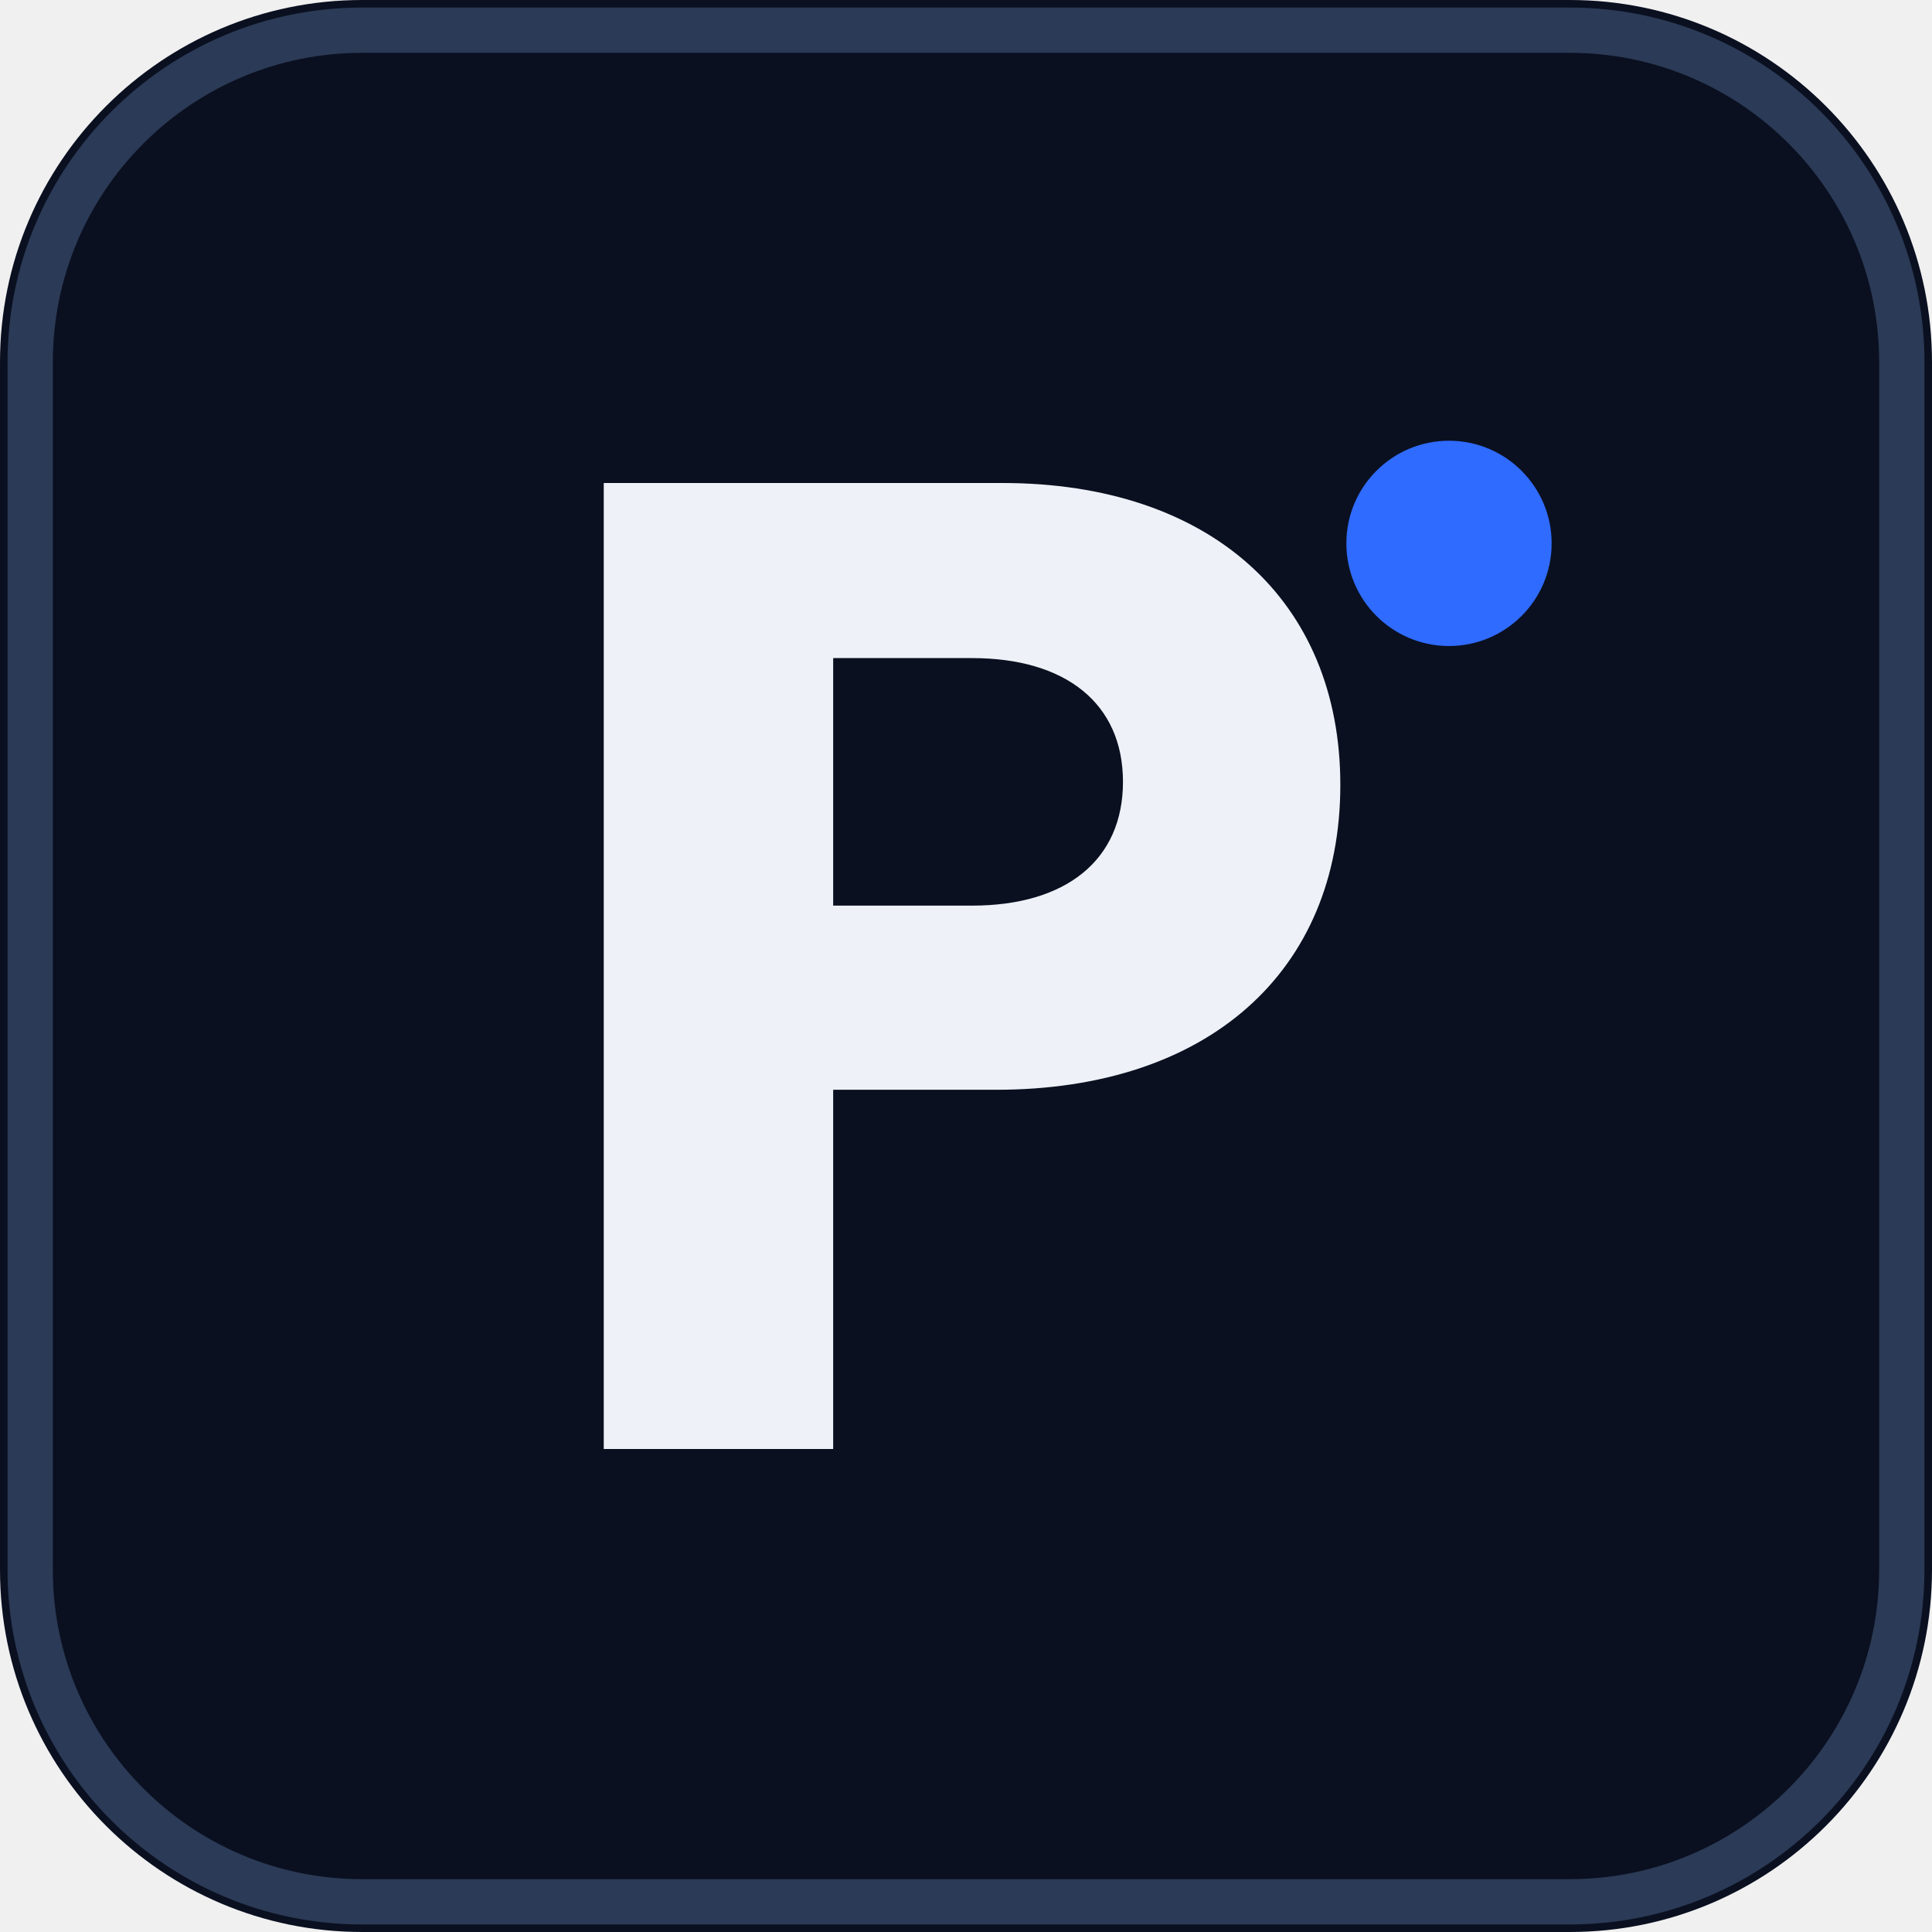
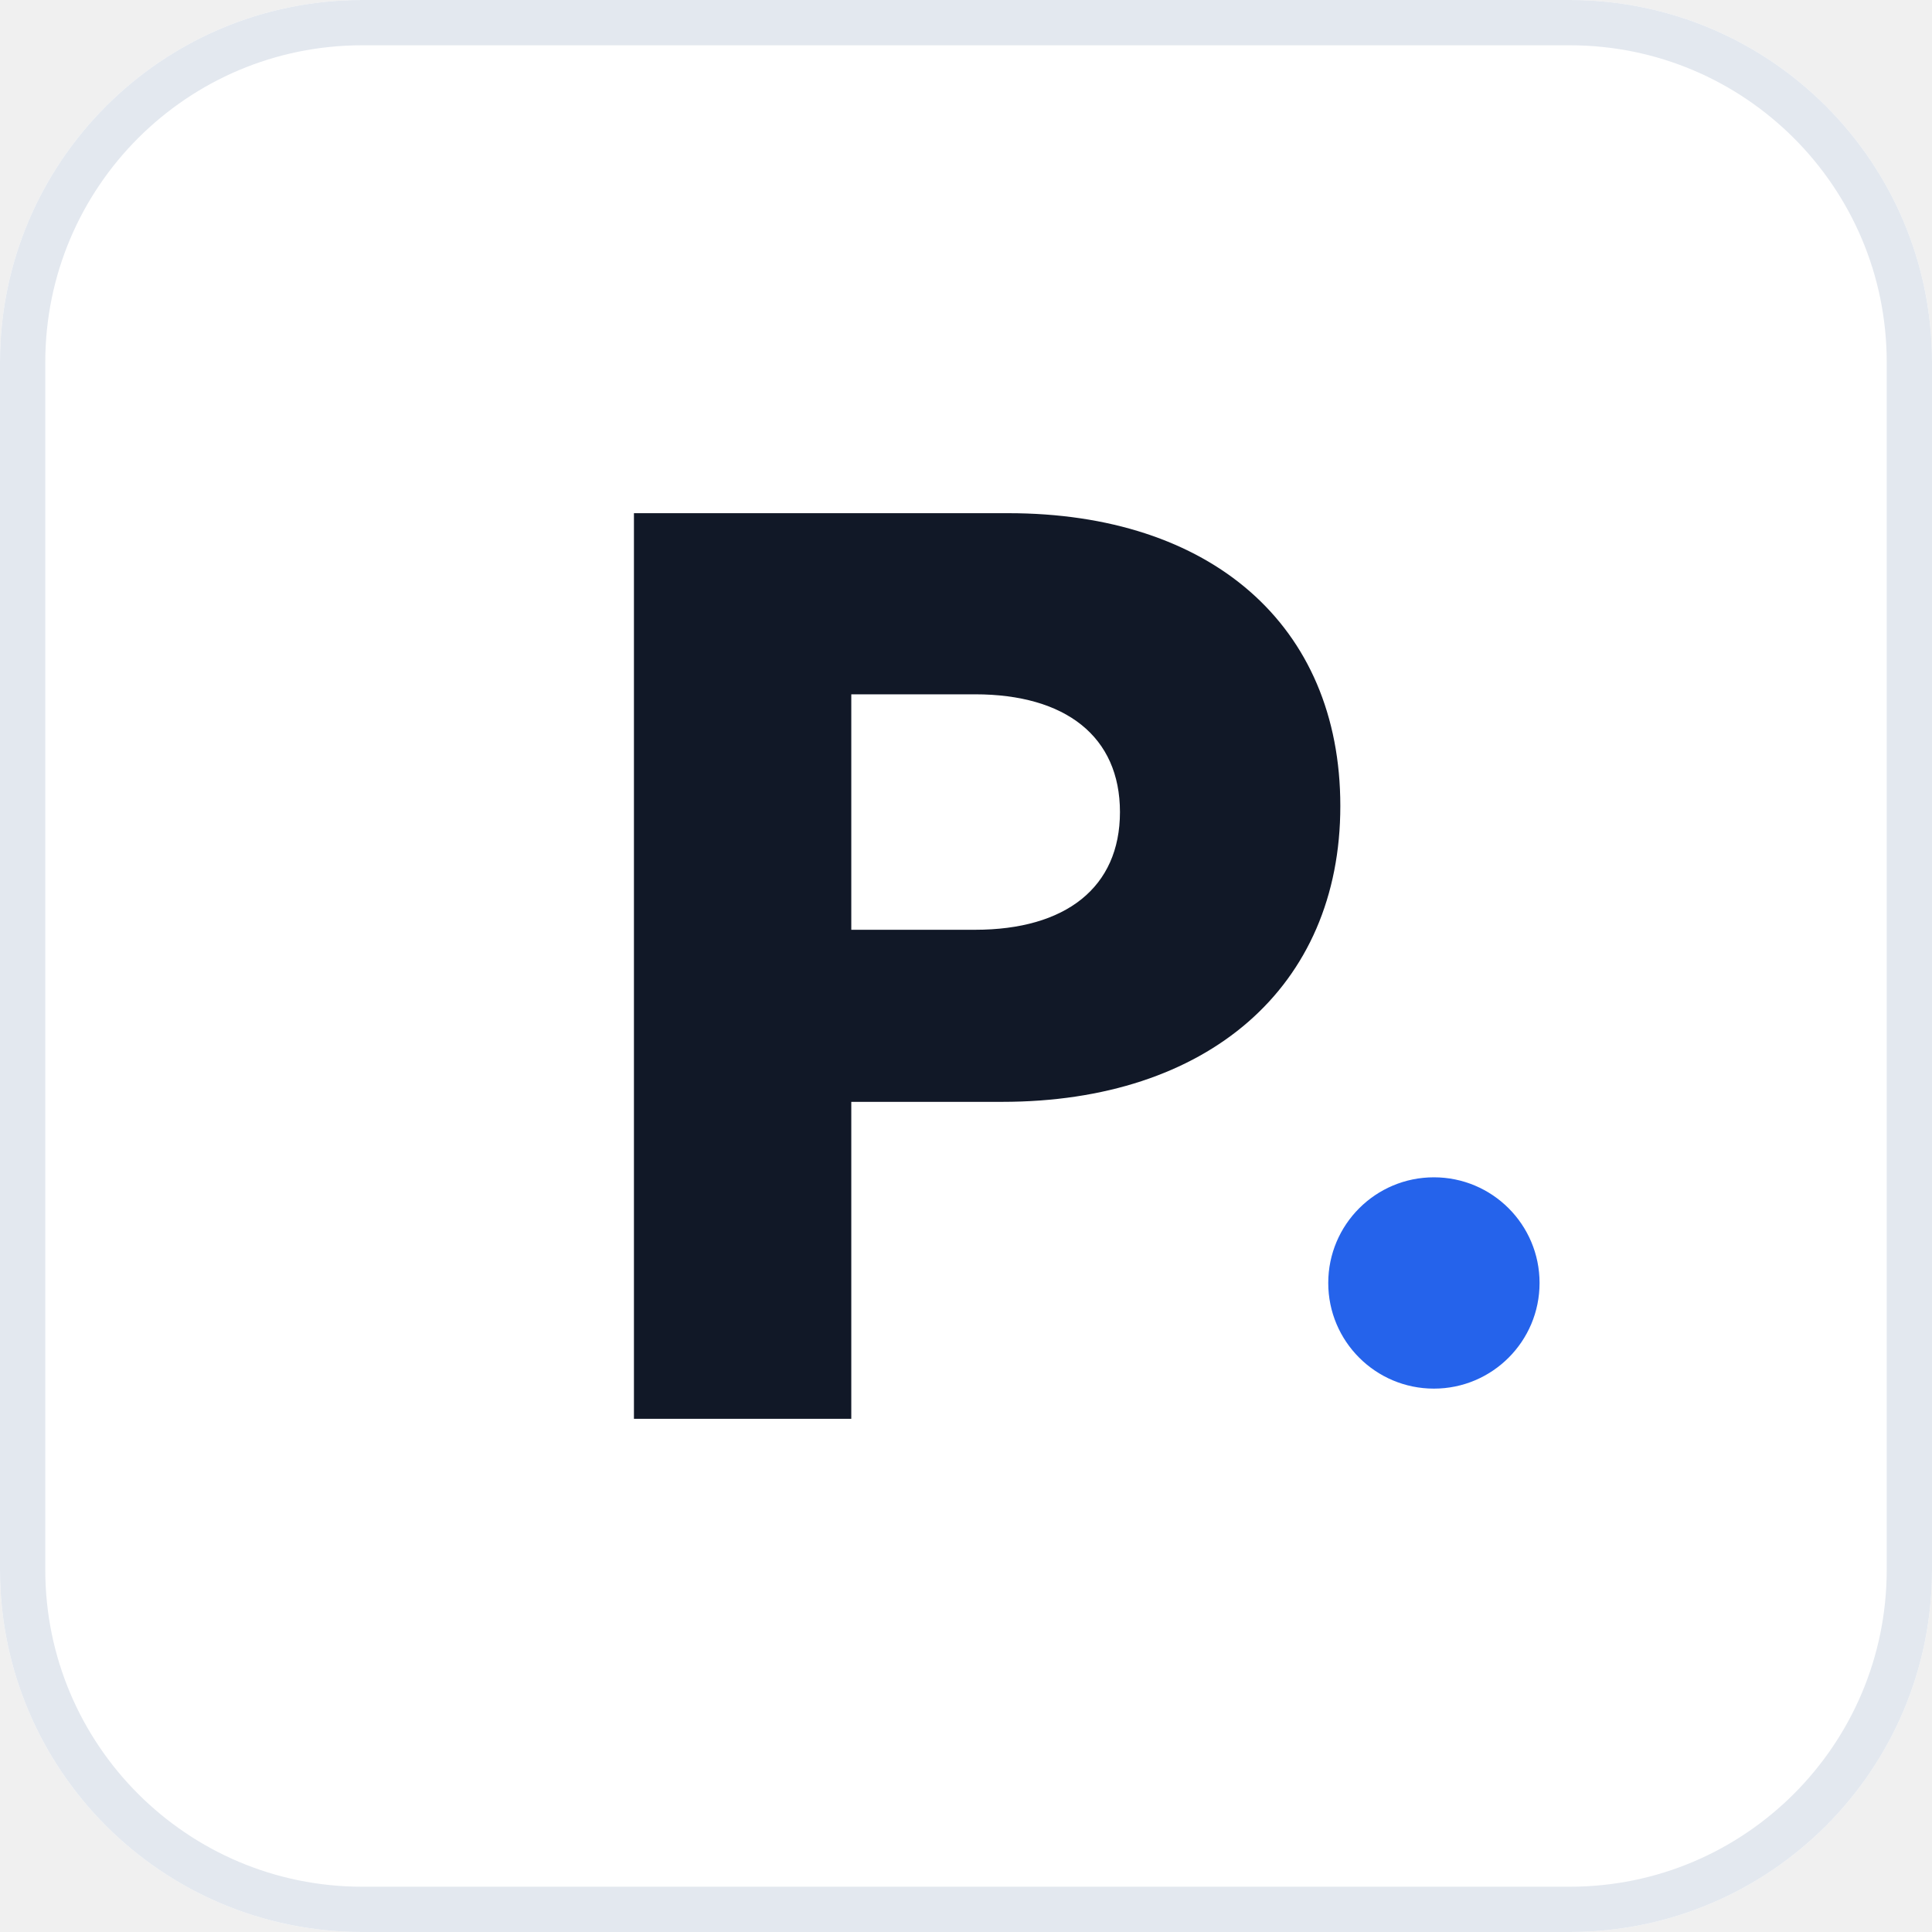
<svg xmlns="http://www.w3.org/2000/svg" viewBox="0 0 64 64" fill="none">
-   <rect width="64" height="64" rx="12" fill="#0A1020" />
-   <rect x="1" y="1" width="62" height="62" rx="11" stroke="#2B3A56" stroke-width="1.5" />
-   <path d="M20 48V16h13.2c6.9 0 11.2 3.9 11.2 10 0 6.2-4.4 10.1-11.4 10.1H27.6V48H20Zm7.6-18h4.6c3.1 0 5-1.5 5-4.1s-1.9-4.1-5-4.1h-4.6V30Z" fill="#EEF2F8" />
-   <circle cx="48" cy="18" r="3.4" fill="#2F6BFF" />
+   <style>
+     .bg { fill: #ffffff; }
+     .ring { stroke: #e3e8ef; }
+     .glyph { fill: #111827; }
+     .dot { fill: #2563eb; }
+     @media (prefers-color-scheme: dark) {
+       .bg { fill: #0b1120; }
+       .ring { stroke: #202c44; }
+       .glyph { fill: #eef2f8; }
+       .dot { fill: #7ea6ff; }
+     }
+   </style>
+   <rect class="bg" width="64" height="64" rx="12" />
+   <rect class="ring" x="0.75" y="0.75" width="62.5" height="62.5" rx="11.25" stroke-width="1.5" />
+   <path class="glyph" d="M21 47V17h12.4c6.7 0 11 3.7 11 9.7s-4.4 9.8-11.2 9.8h-5V47H21Zm7.2-16.2h4.1c3 0 4.8-1.4 4.8-3.9s-1.8-3.9-4.8-3.9h-4.1v7.8Z" />
+   <circle class="dot" cx="47.5" cy="42.5" r="3.5" />
</svg>
